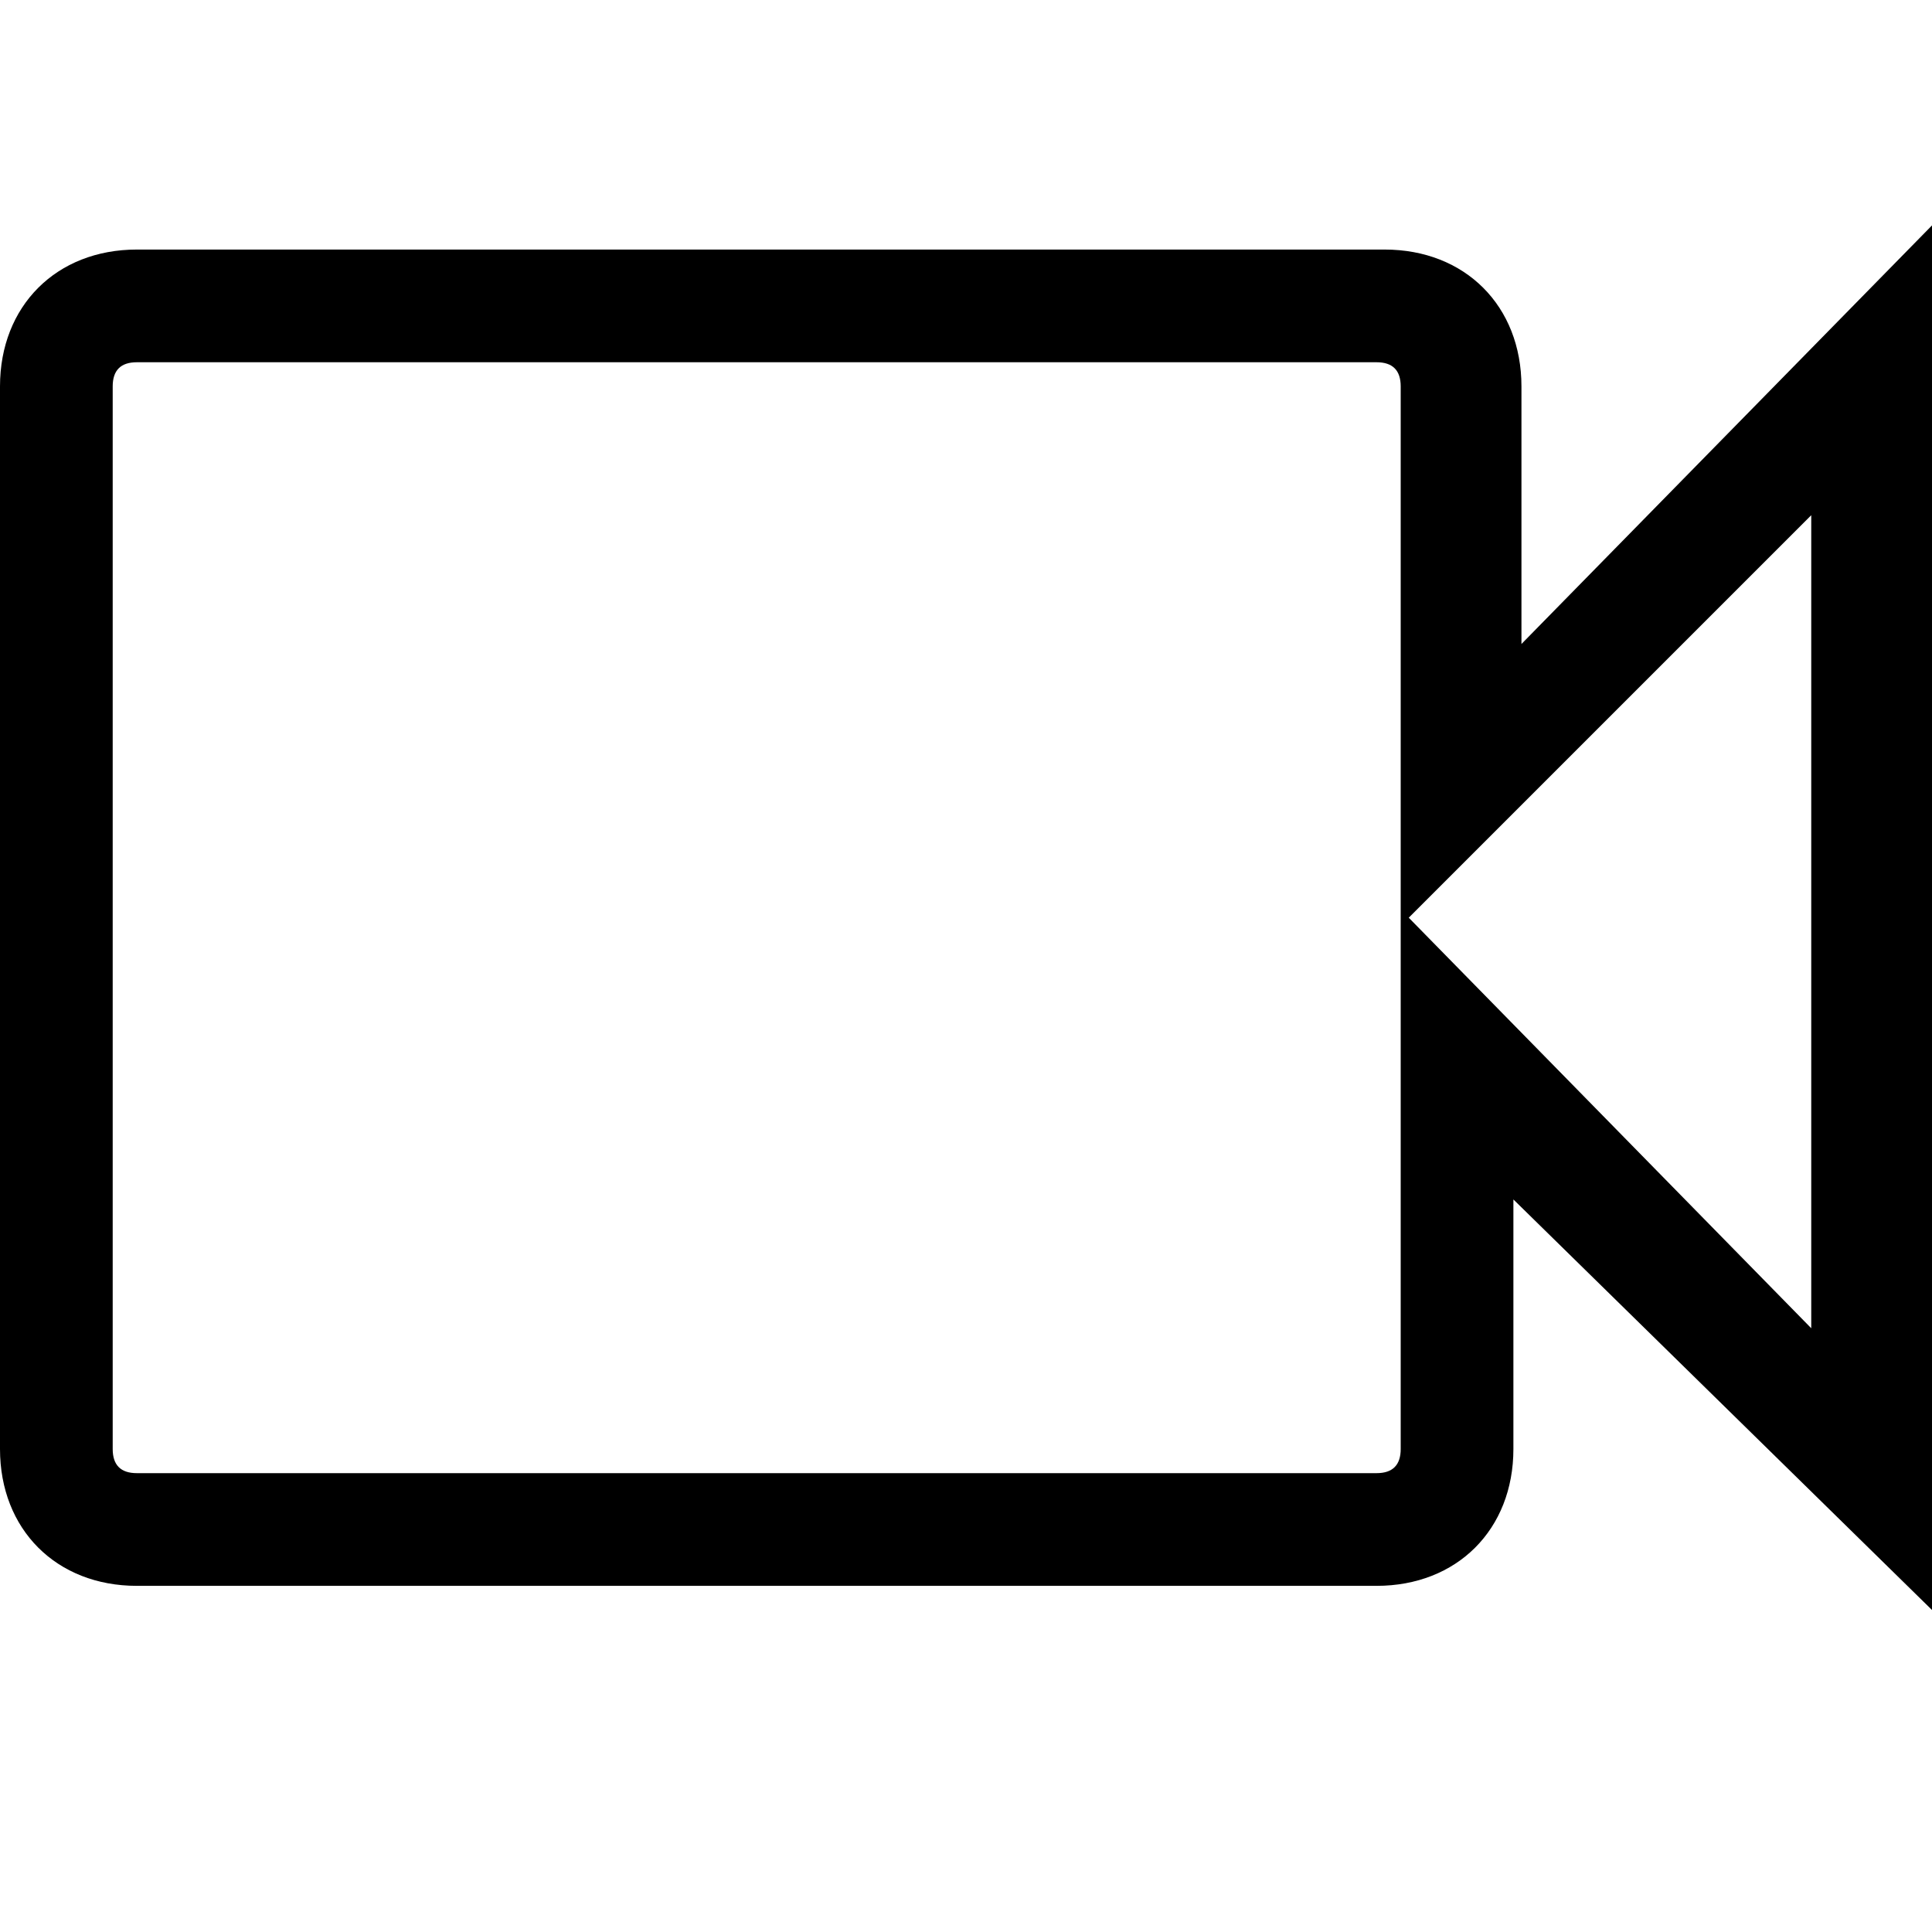
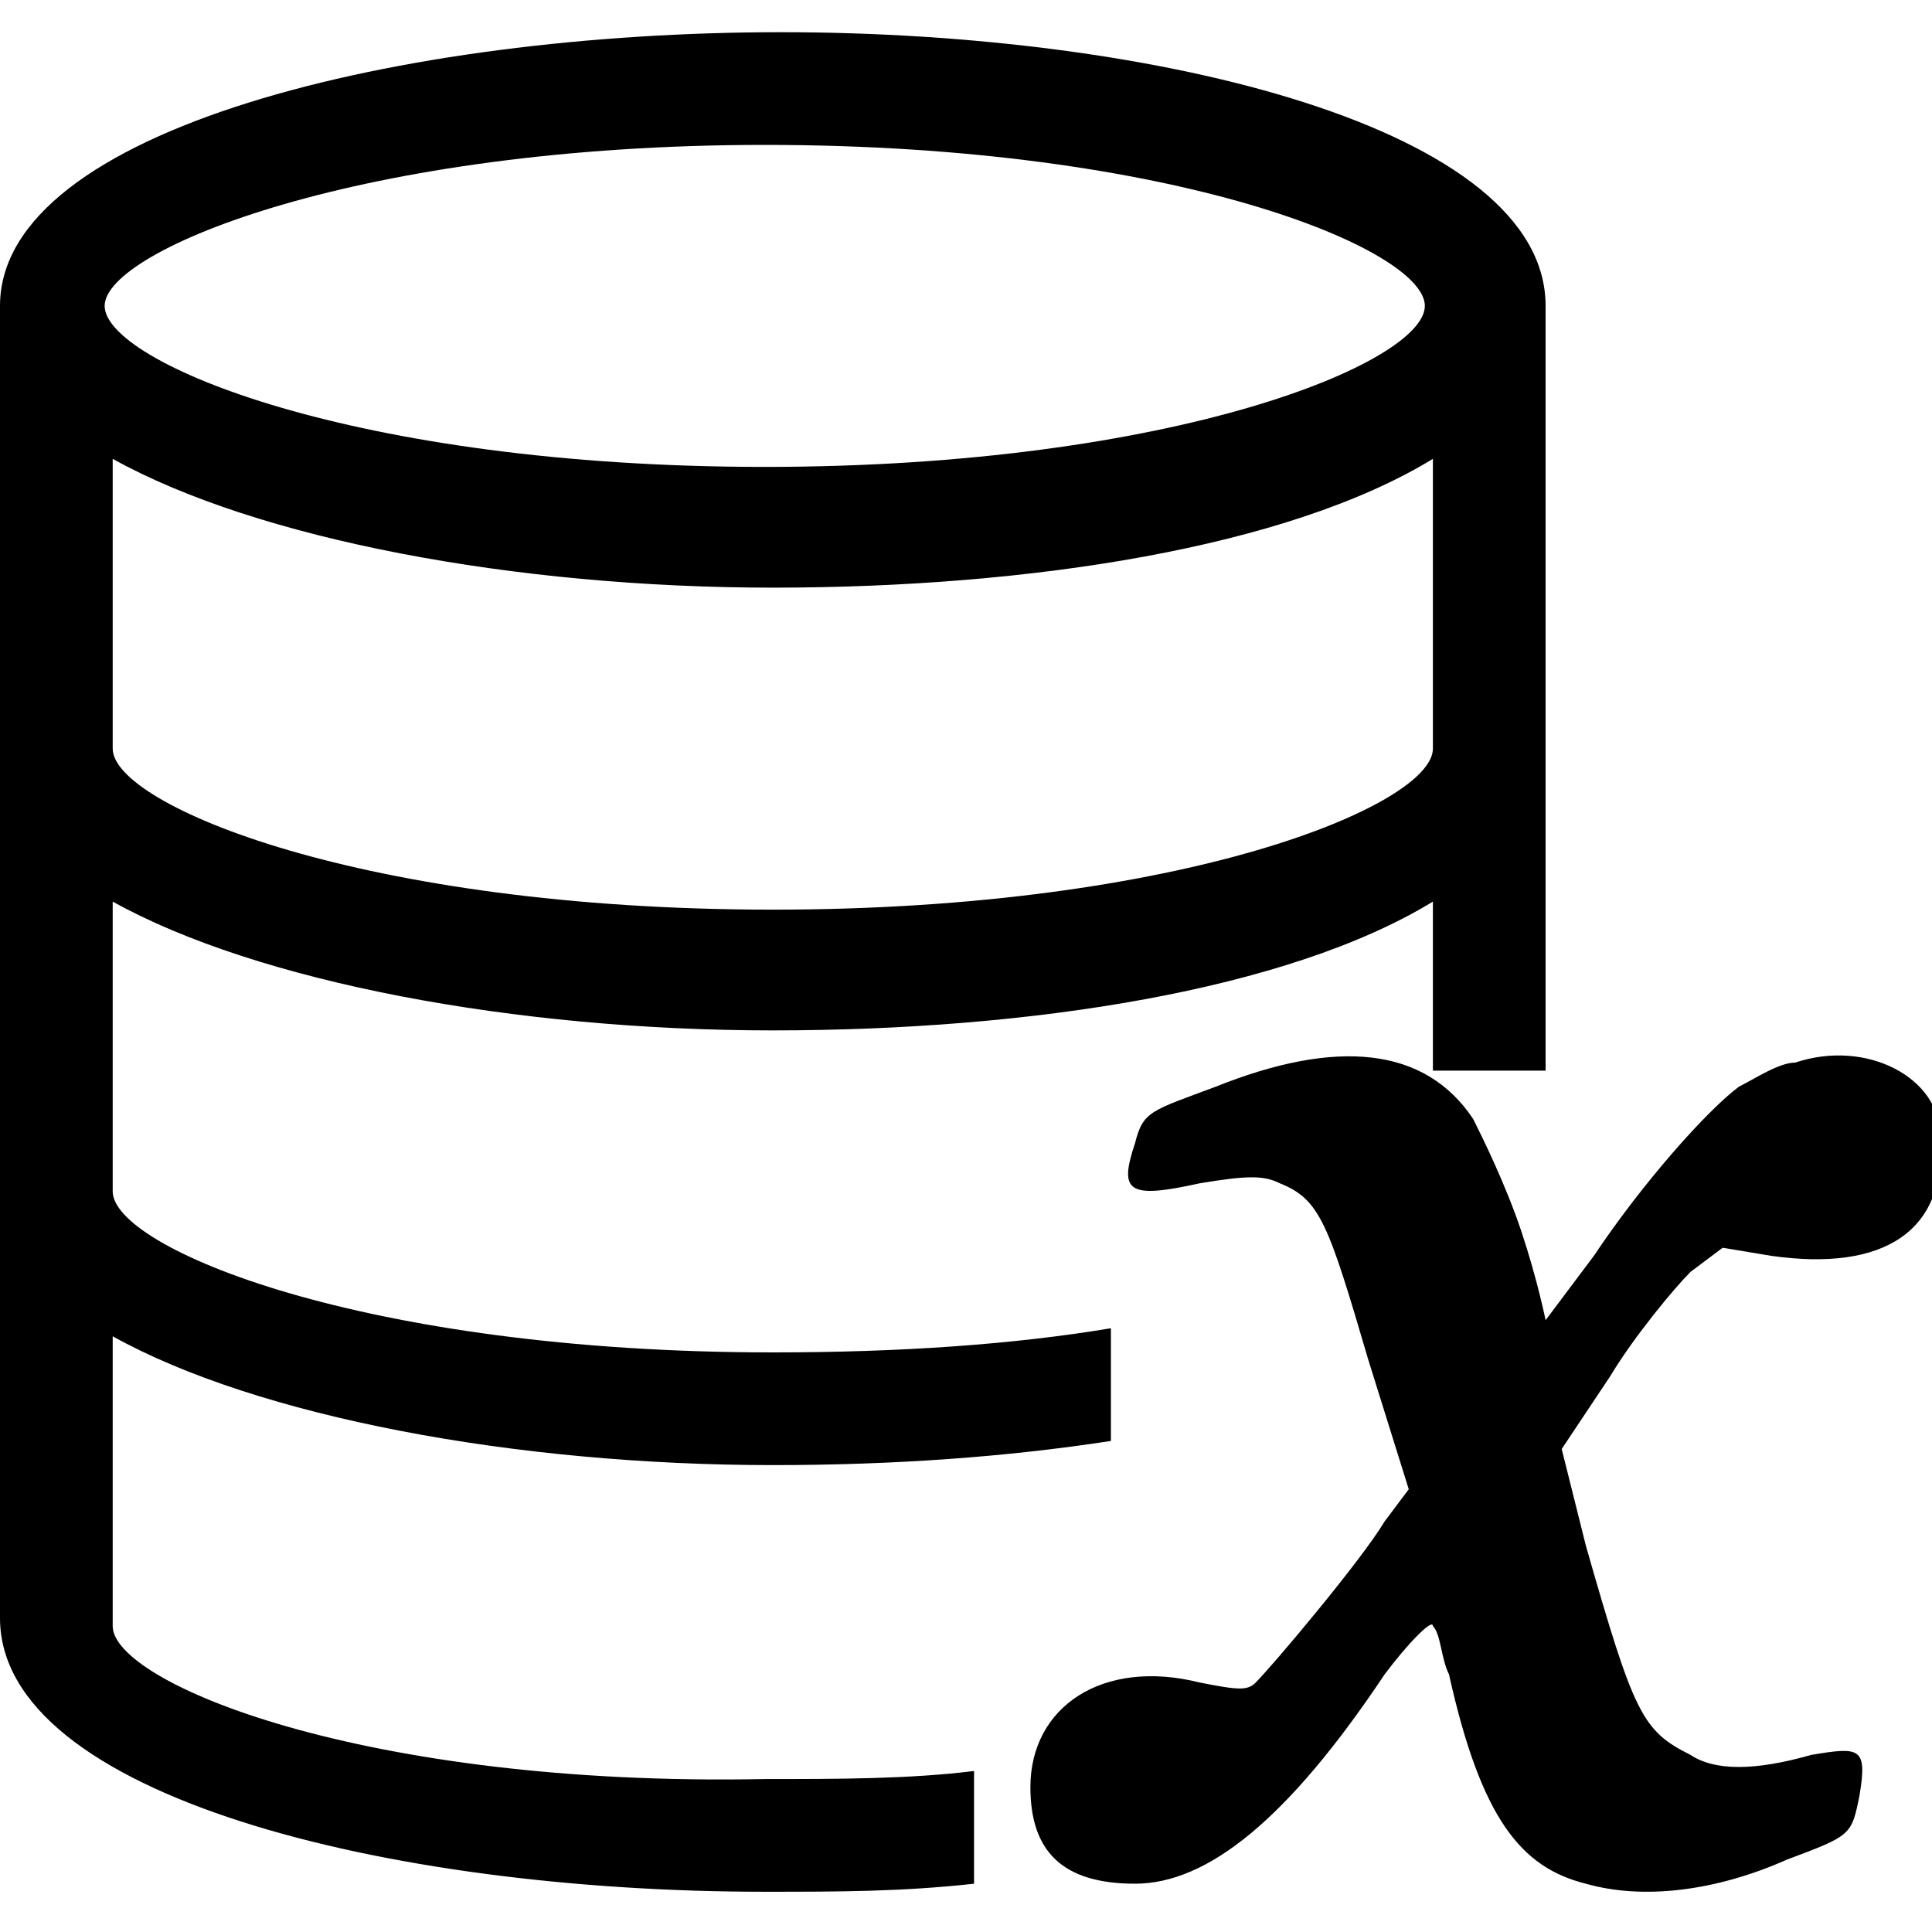
<svg xmlns="http://www.w3.org/2000/svg" version="1.1" id="Layer_1" x="0px" y="0px" viewBox="0 0 24 24" style="enable-background:new 0 0 24 24;" xml:space="preserve">
-   <path d="M18.9,8V4.8c0-1-0.7-1.7-1.7-1.7H1.7C0.7,3.1,0,3.8,0,4.8V18c0,1,0.7,1.7,1.7,1.7h15.4c1,0,1.7-0.7,1.7-1.7v-3.1L24,20V2.8  L18.9,8z M1.4,4.8c0-0.2,0.1-0.3,0.3-0.3h15.4c0.2,0,0.3,0.1,0.3,0.3V18c0,0.2-0.1,0.3-0.3,0.3H1.7c-0.2,0-0.3-0.1-0.3-0.3V4.8z   M17.5,11.4l5-5v10.1L17.5,11.4z" />
+   <path d="M1.4,20.2v-3.6c1.8,1,5,1.6,8.2,1.6c1.5,0,2.9-0.1,4.2-0.3v-1.4c-1.2,0.2-2.6,0.3-4.2,0.3c-5.1,0-8.2-1.3-8.2-2v-3.6  c1.8,1,5,1.6,8.2,1.6s6.4-0.5,8.2-1.6v2.1h1.4V3.8c0-2.2-4.8-3.4-9.5-3.4S0,1.6,0,3.8v16.3c0,2.2,4.8,3.4,9.5,3.4  c0.9,0,1.7,0,2.6-0.1v-1.4c-0.8,0.1-1.7,0.1-2.6,0.1C4.5,22.2,1.4,20.9,1.4,20.2z M9.5,1.8c5.1,0,8.2,1.3,8.2,2s-3.1,2-8.2,2  s-8.2-1.3-8.2-2S4.5,1.8,9.5,1.8z M1.4,5.7c1.8,1,5,1.6,8.2,1.6s6.4-0.5,8.2-1.6v3.6c0,0.7-3.1,2-8.2,2s-8.2-1.3-8.2-2V5.7z   M20,17.1L19.4,18l0.3,1.2c0.6,2.1,0.7,2.3,1.3,2.6c0.3,0.2,0.8,0.2,1.5,0c0.6-0.1,0.7-0.1,0.6,0.5c-0.1,0.5-0.1,0.5-0.9,0.8  c-0.9,0.4-1.8,0.5-2.5,0.3c-0.8-0.2-1.3-0.8-1.7-2.6c-0.1-0.2-0.1-0.5-0.2-0.6c0-0.1-0.3,0.2-0.6,0.6c-1.2,1.8-2.2,2.6-3.1,2.6  c-0.9,0-1.3-0.4-1.3-1.2c0-1,0.9-1.6,2.1-1.3c0.5,0.1,0.6,0.1,0.7,0c0.2-0.2,1.3-1.5,1.6-2l0.3-0.4l-0.5-1.6c-0.5-1.7-0.6-2-1.1-2.2  c-0.2-0.1-0.4-0.1-1,0c-0.9,0.2-1,0.1-0.8-0.5c0.1-0.4,0.2-0.4,1-0.7c1.5-0.6,2.6-0.5,3.2,0.4c0.1,0.2,0.4,0.8,0.6,1.4  c0.2,0.6,0.3,1.1,0.3,1.1c0,0,0.3-0.4,0.6-0.8c0.6-0.9,1.4-1.8,1.8-2.1c0.2-0.1,0.5-0.3,0.7-0.3c0.9-0.3,1.8,0.2,1.8,0.9  c0.1,1.2-0.7,1.7-2.1,1.5l-0.6-0.1L21,15.8C20.8,16,20.3,16.6,20,17.1z" />
</svg>
